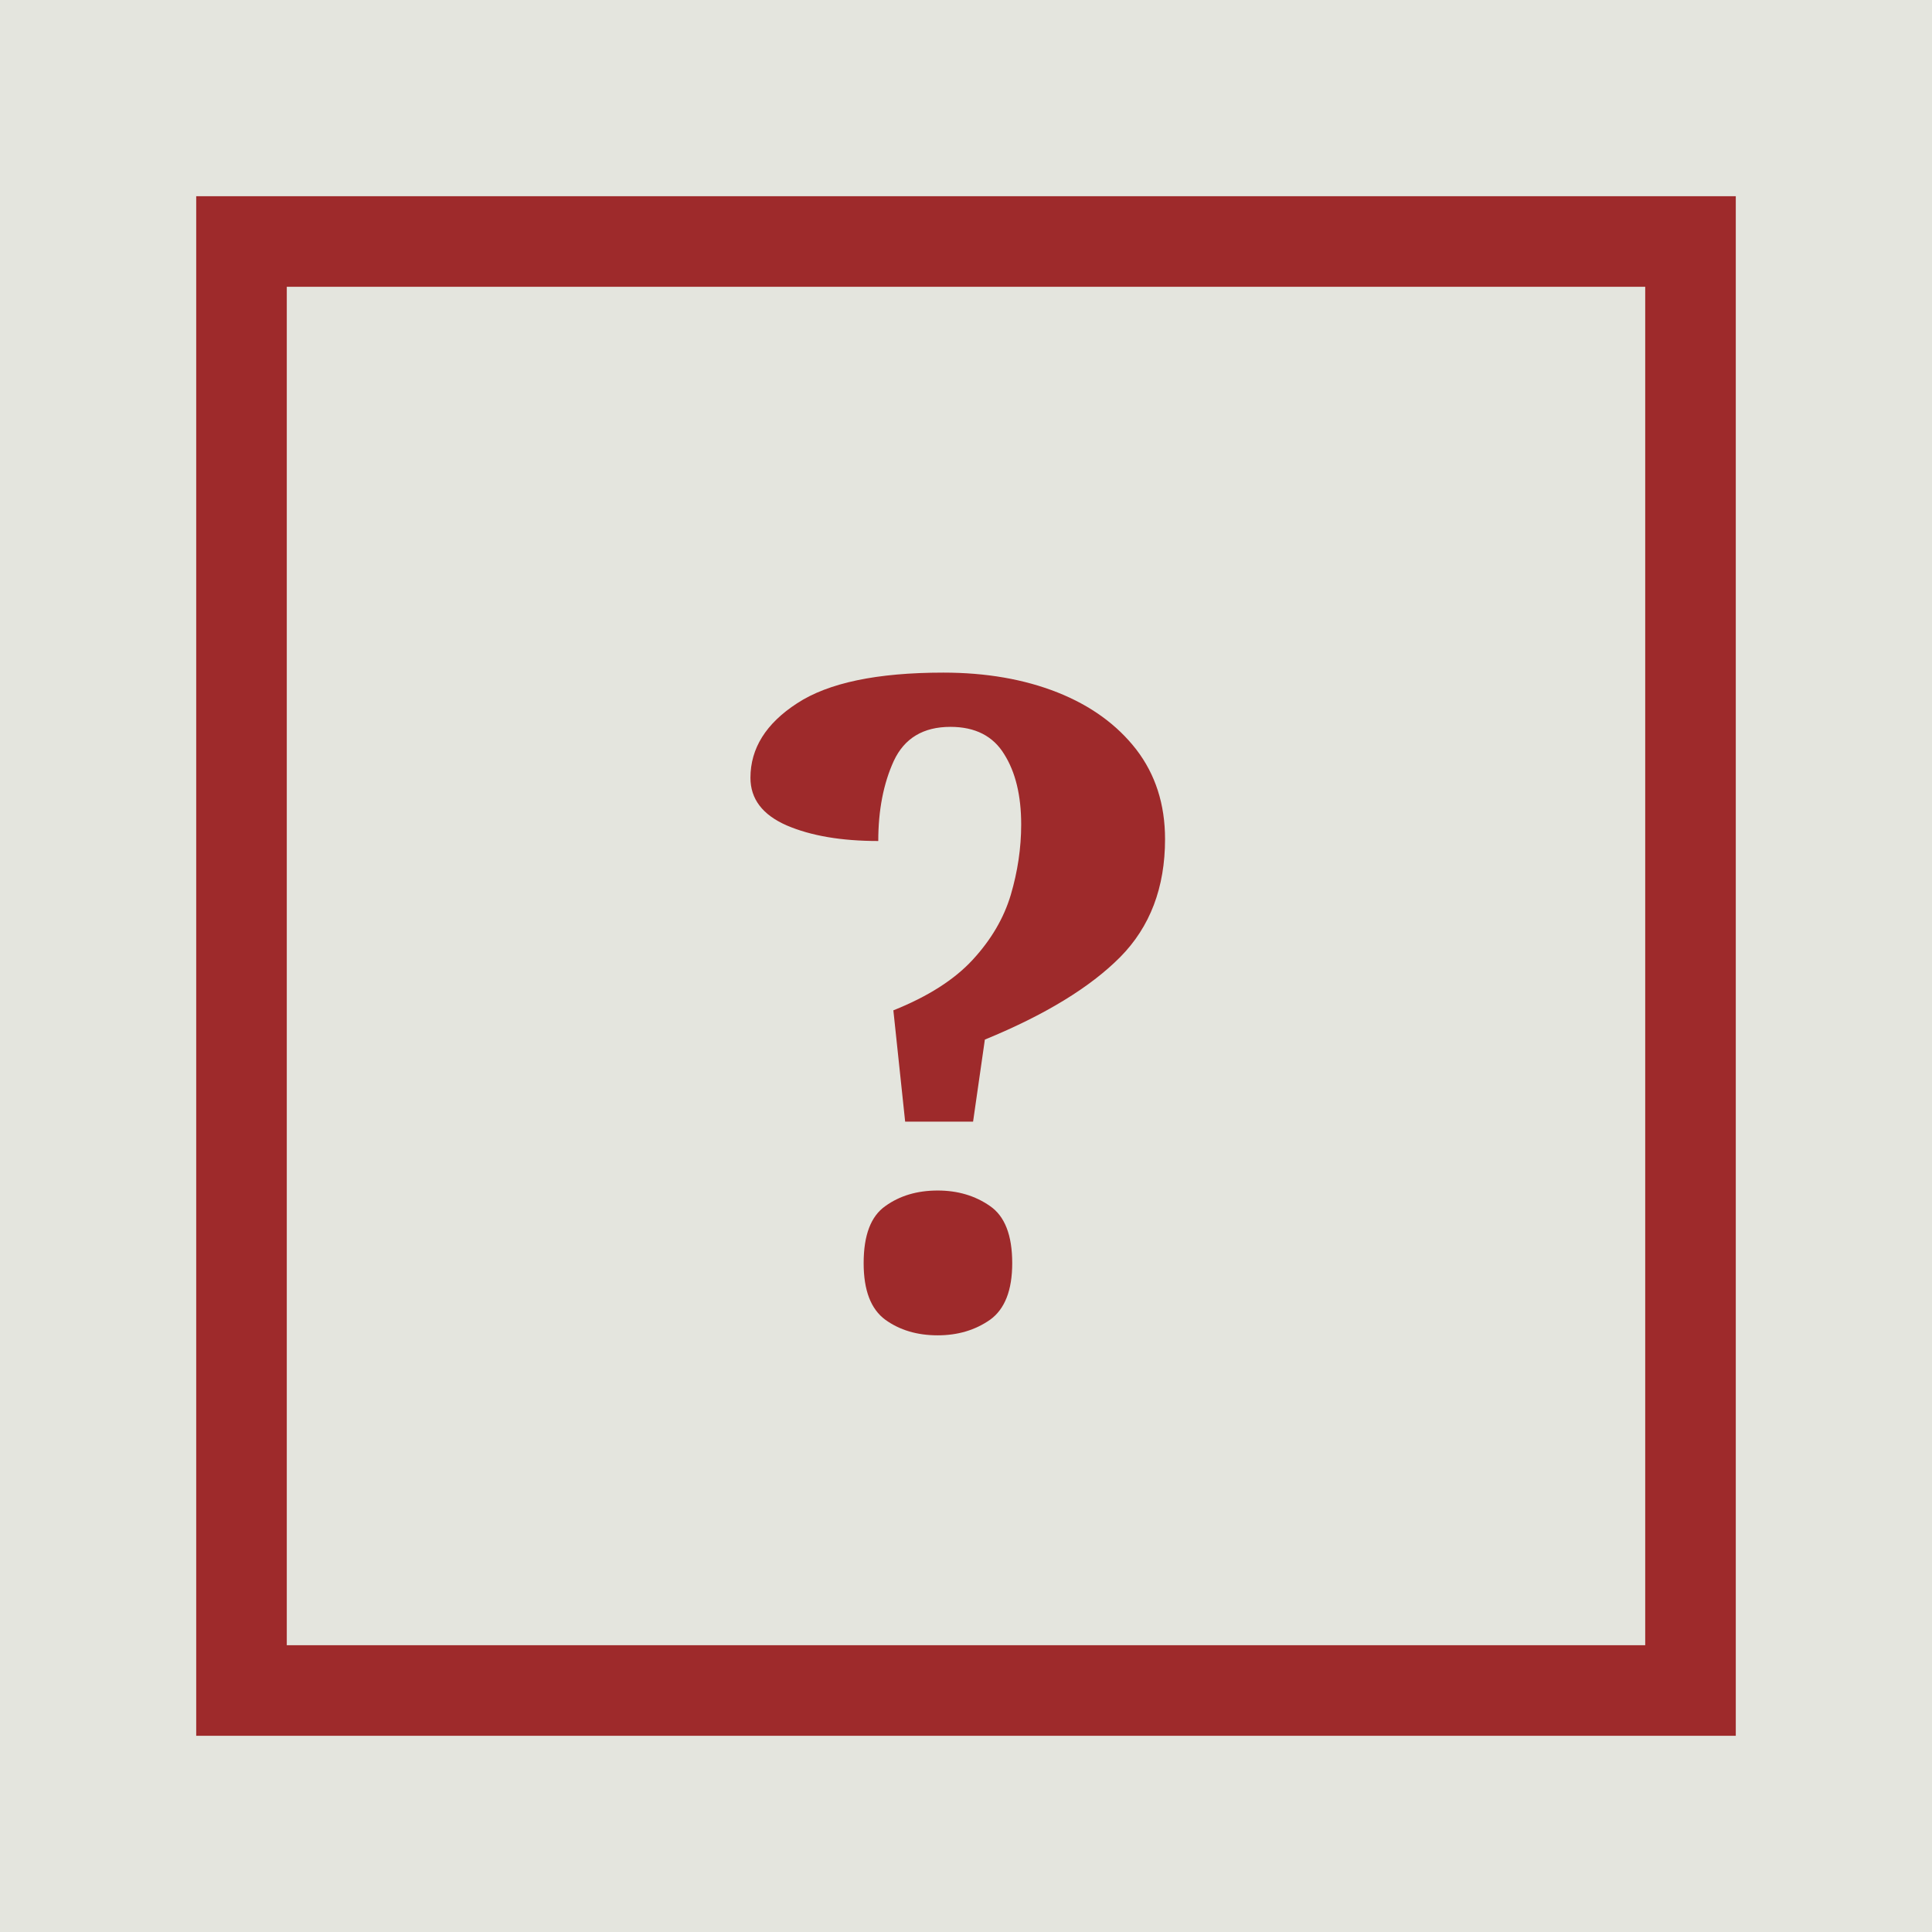
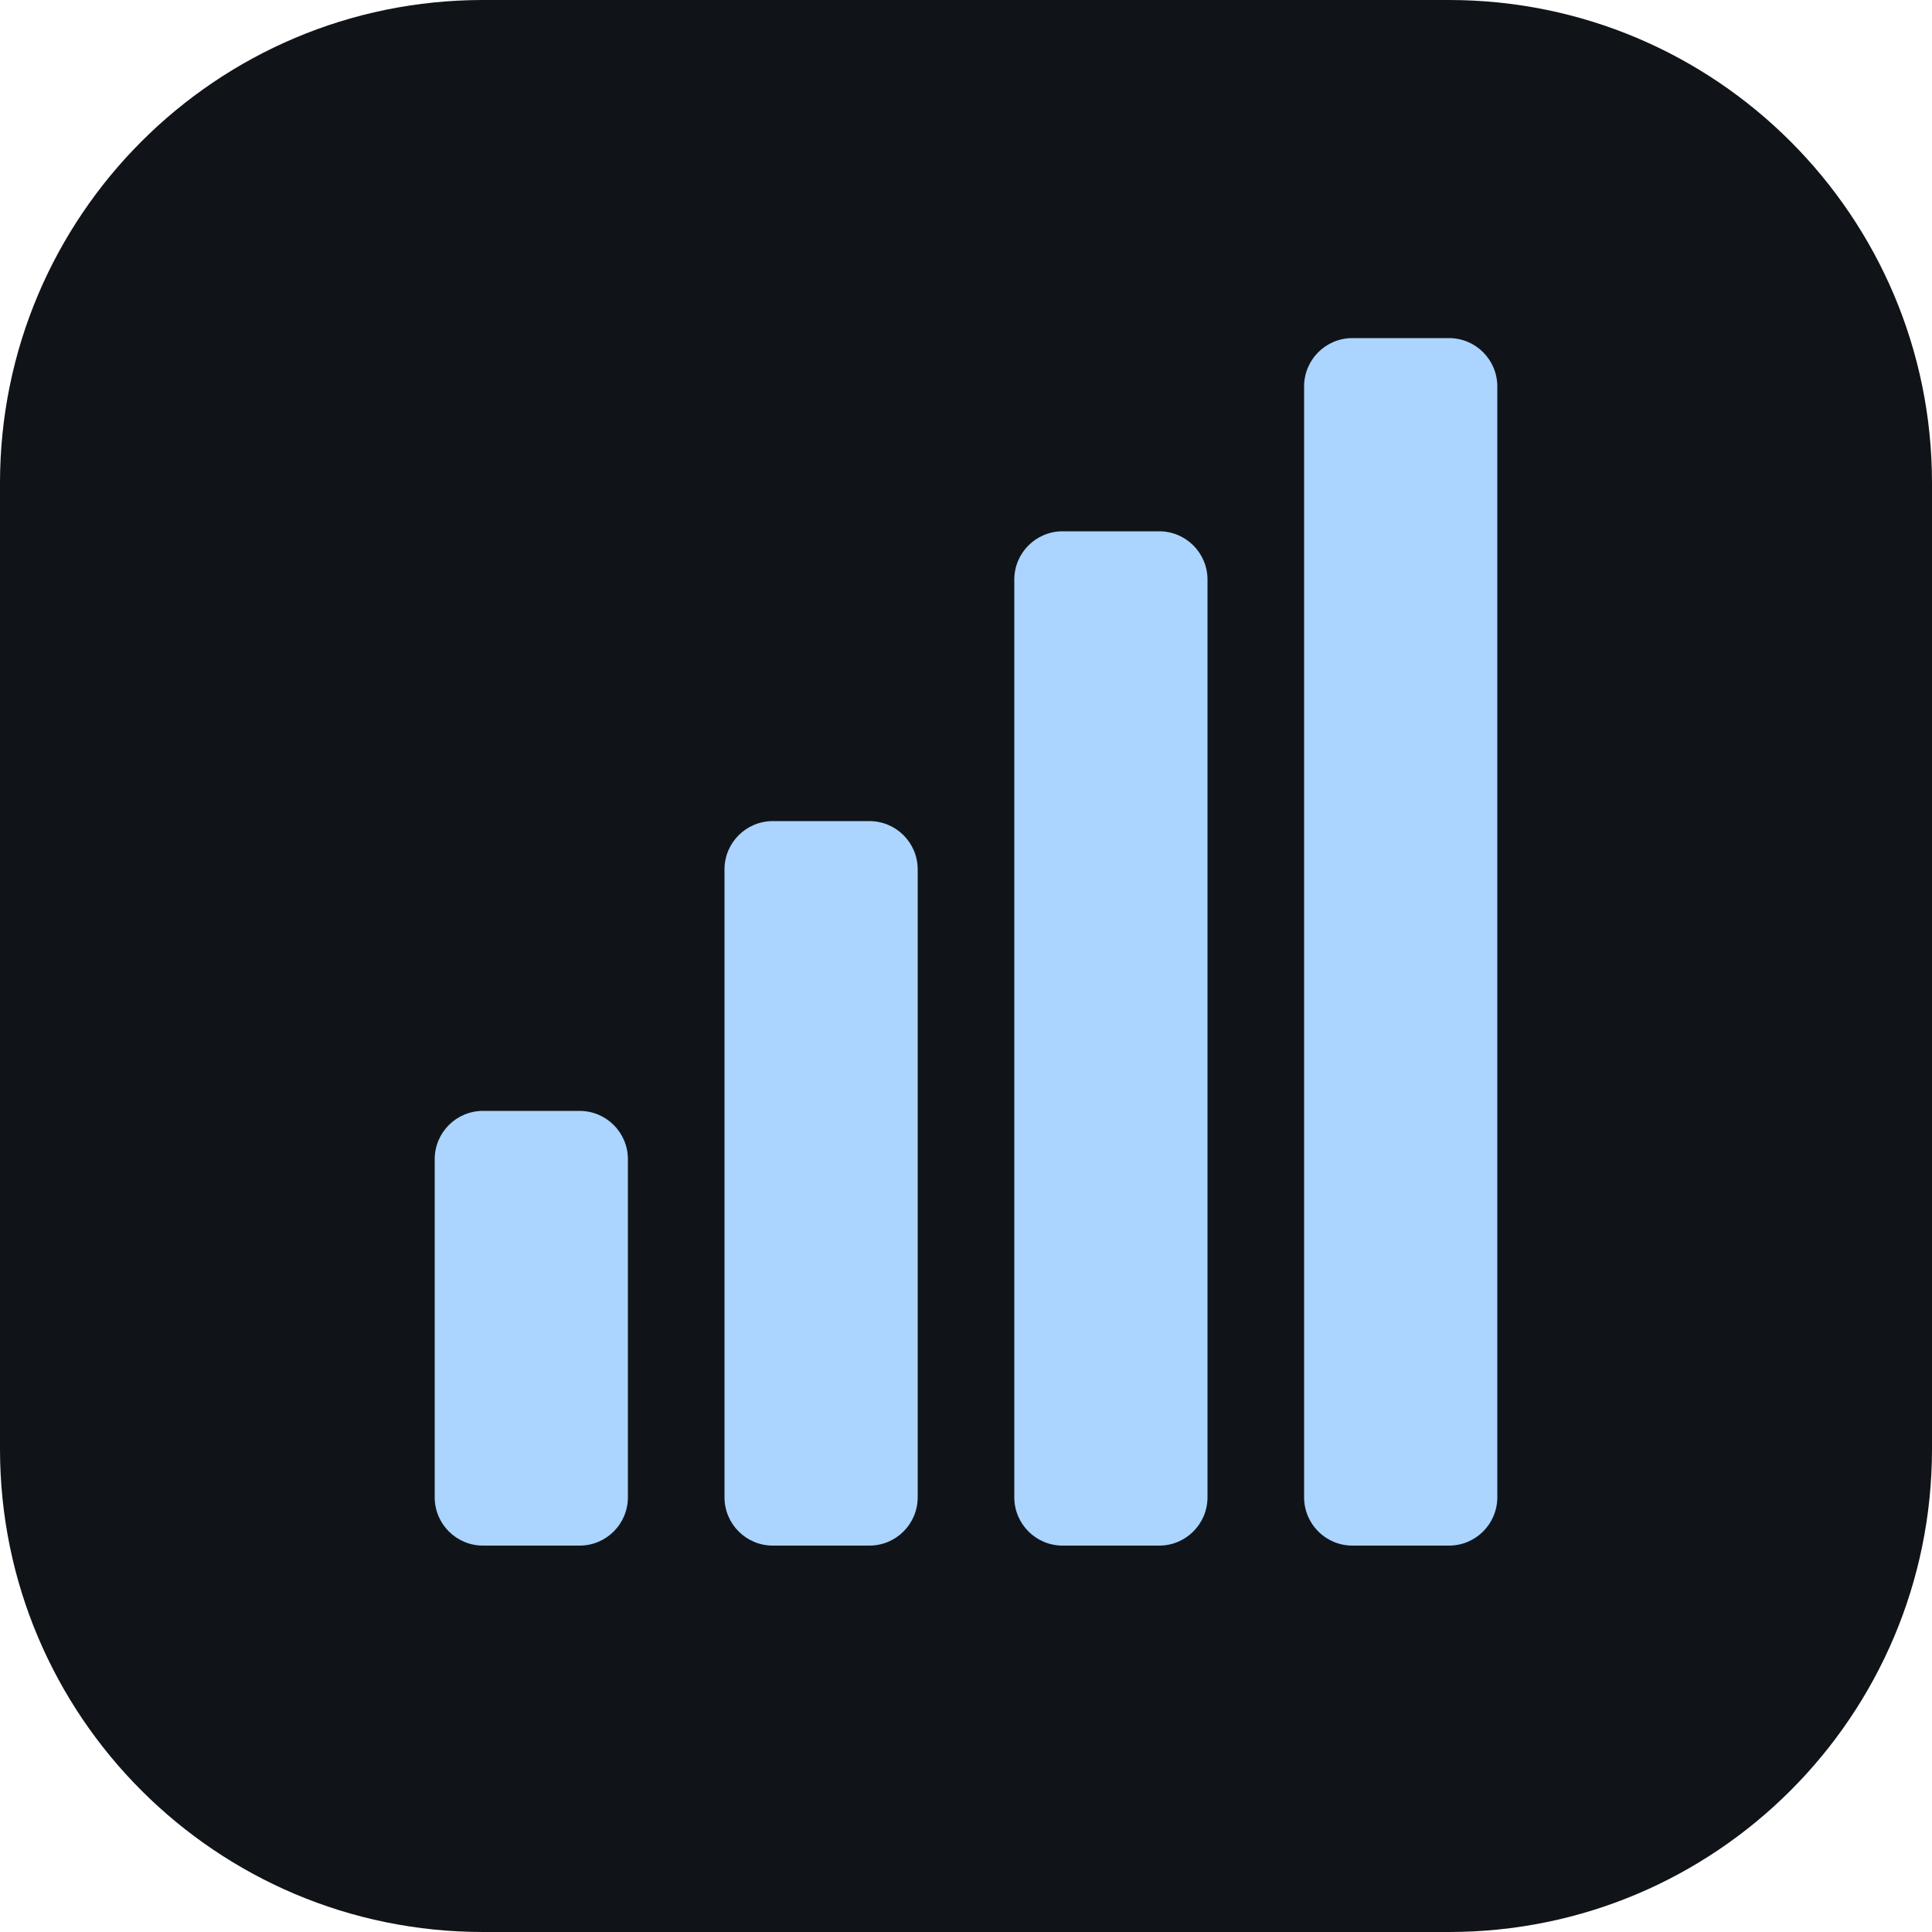
- <svg xmlns="http://www.w3.org/2000/svg" viewBox="0 0 64 64">
-   <rect width="64" height="64" fill="#e4e5de" />
-   <rect x="8" y="8" width="48" height="48" fill="none" stroke="#9e2a2b" stroke-width="3" />
-   <text x="32" y="44" text-anchor="middle" font-size="30" font-weight="700" fill="#9e2a2b" font-family="Georgia, serif">?</text>
+ <svg xmlns="http://www.w3.org/2000/svg" viewBox="0 0 40 40">
+   <rect width="40" height="40" rx="10" fill="#101419" />
+   <g fill="#abd4ff">
+     <rect x="9" y="23" width="4" height="9" rx="1" />
+     <rect x="15" y="17" width="4" height="15" rx="1" />
+     <rect x="21" y="11" width="4" height="21" rx="1" />
+     <rect x="27" y="7" width="4" height="25" rx="1" />
+   </g>
</svg>
